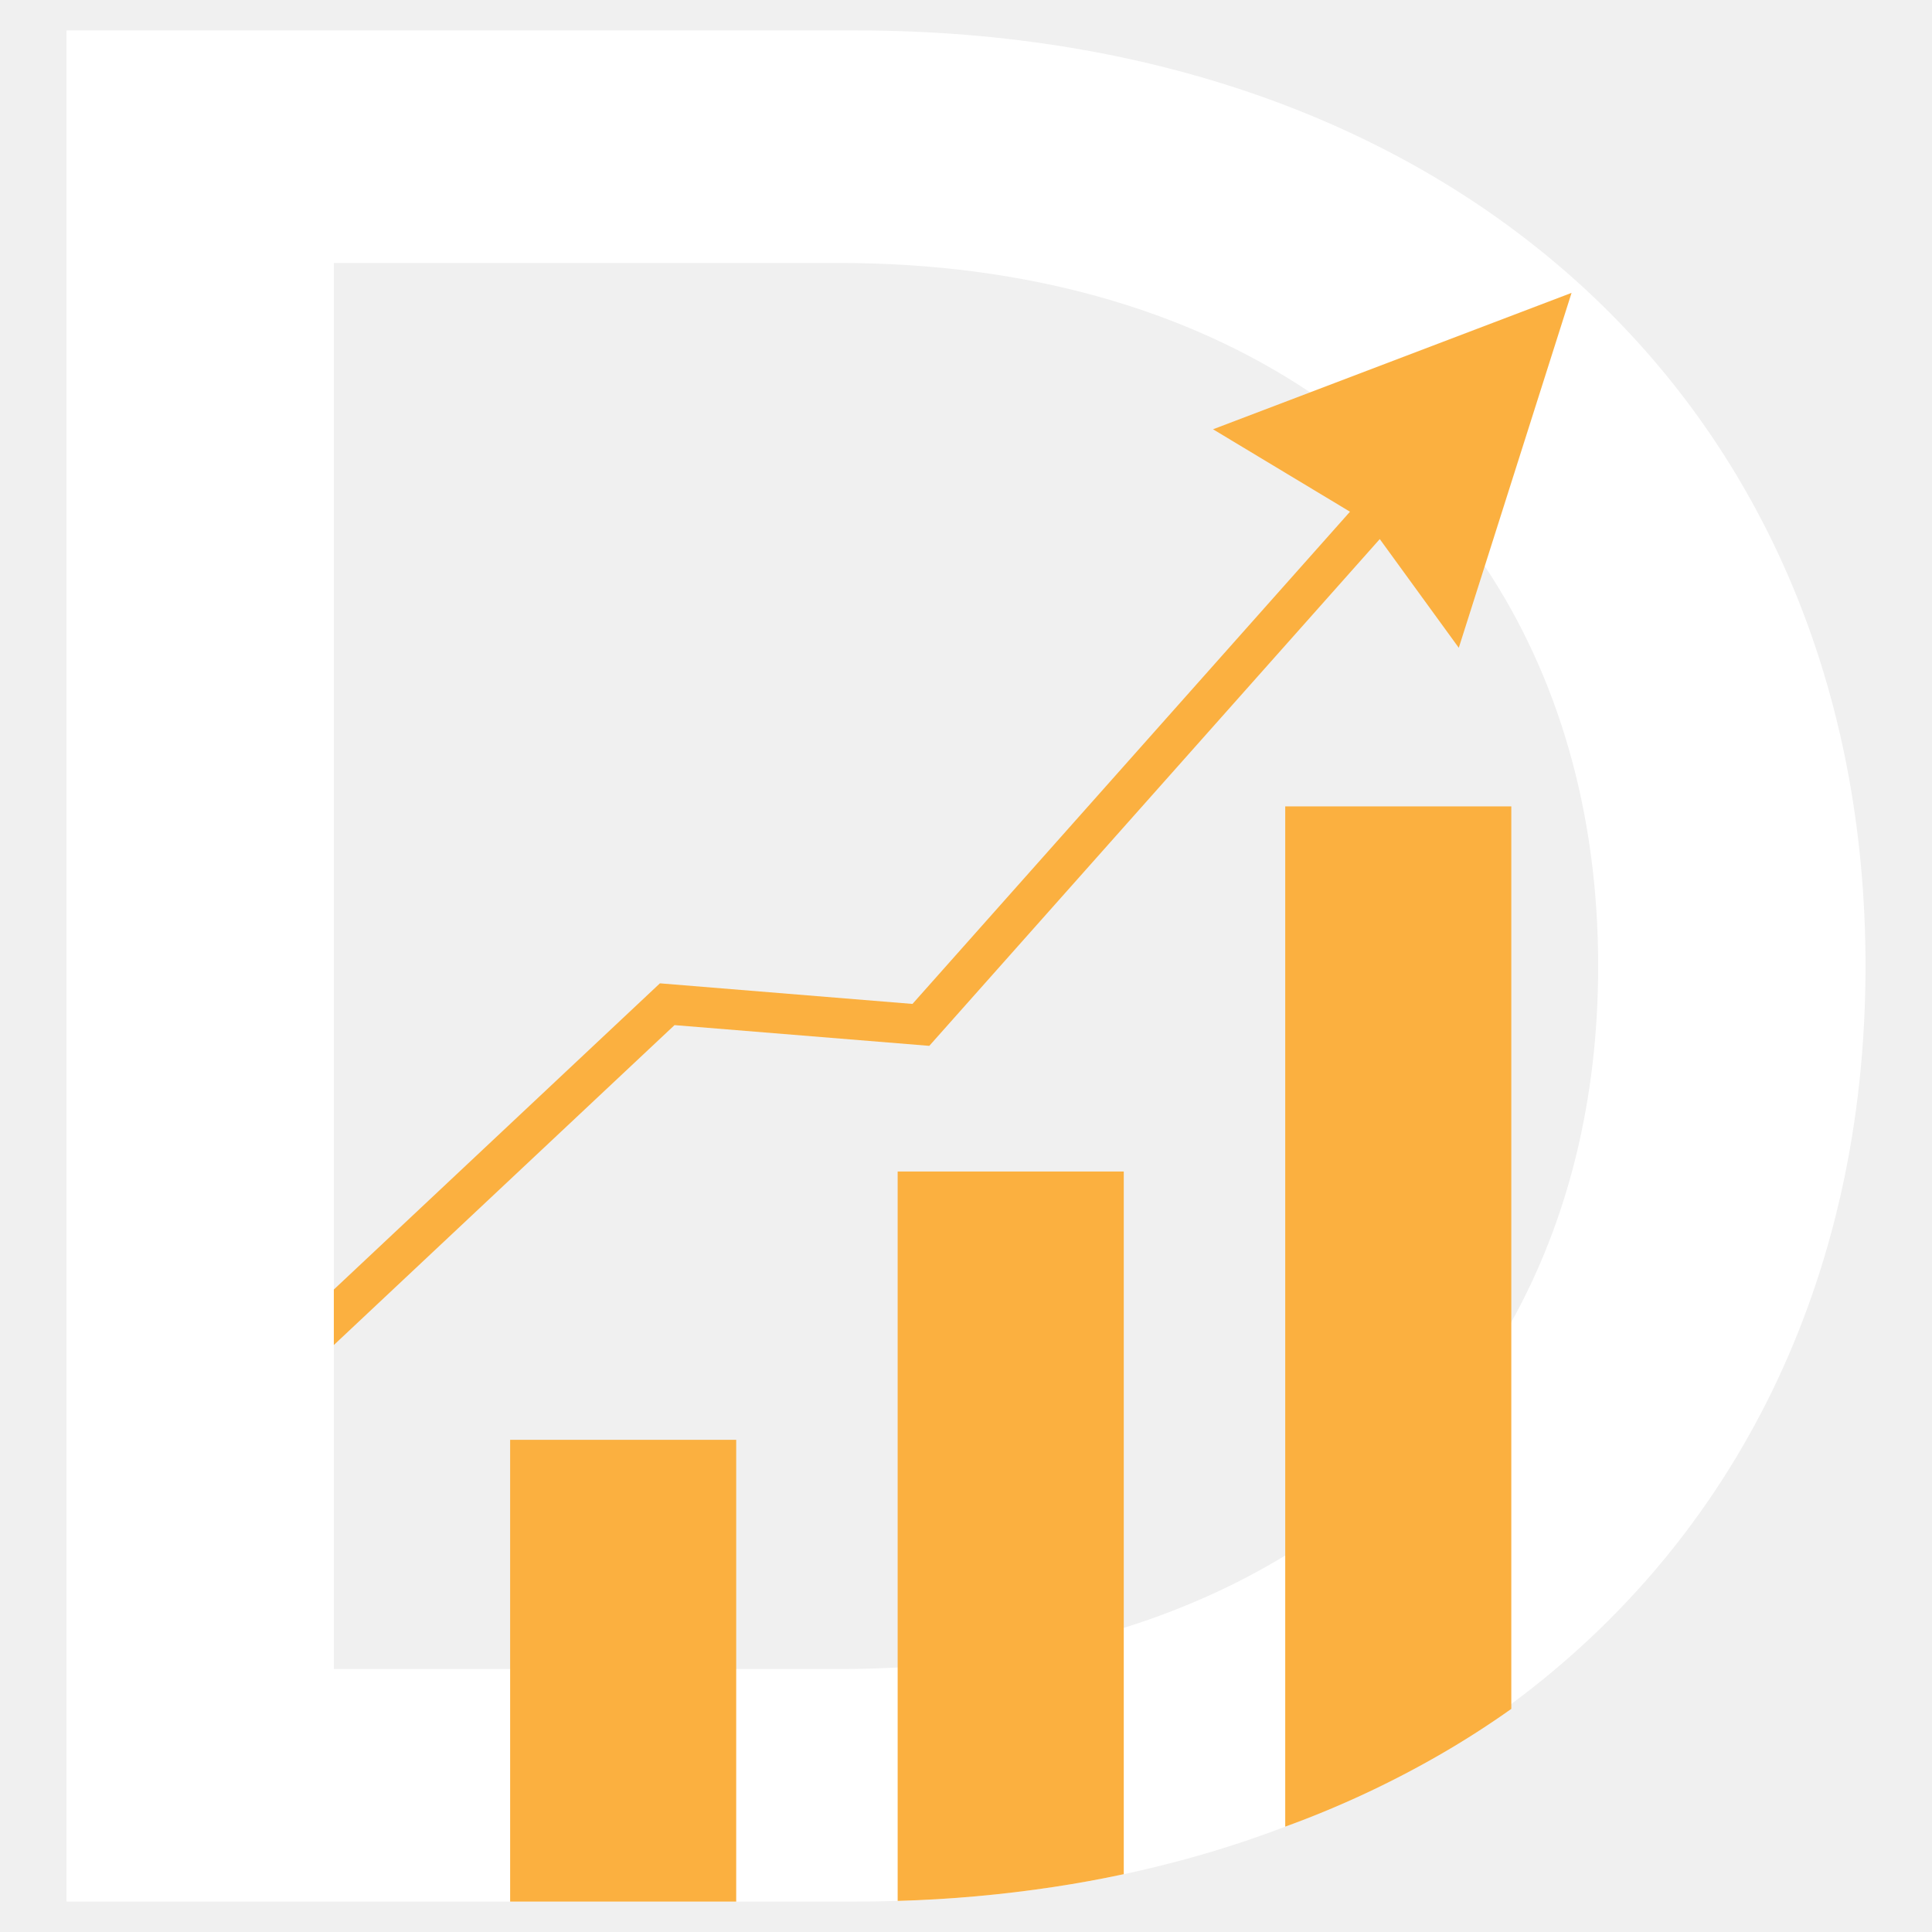
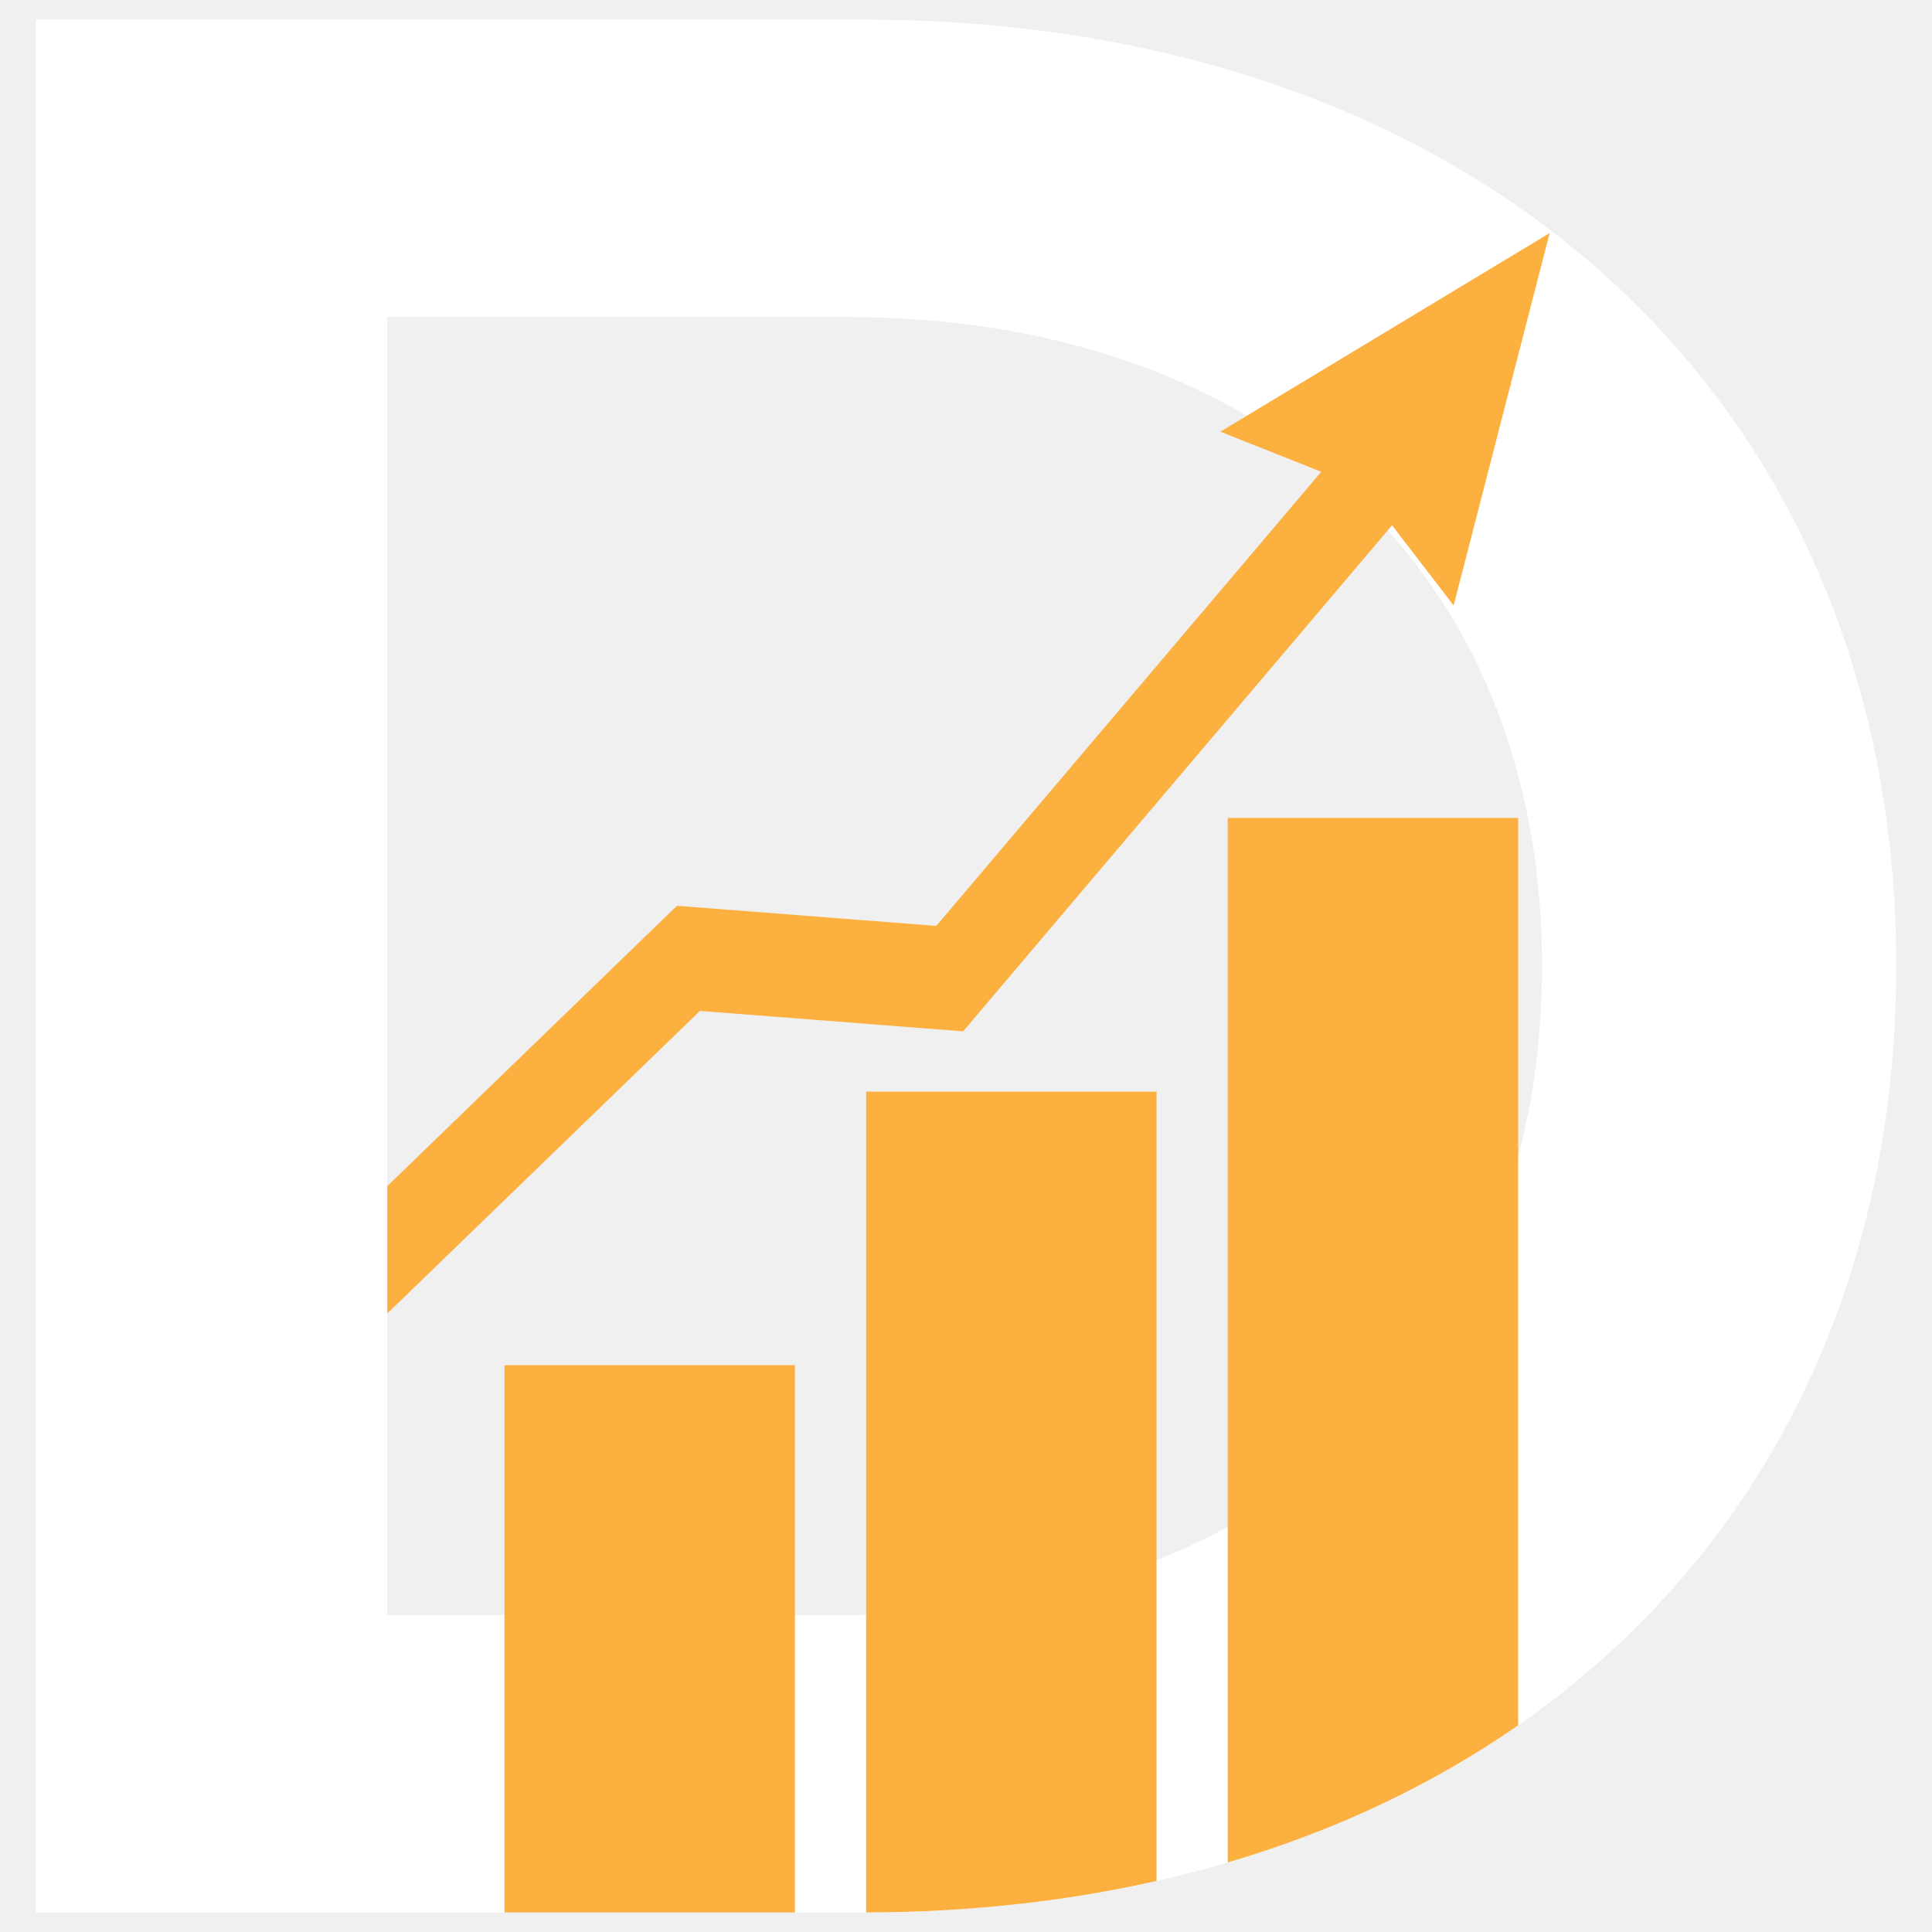
<svg xmlns="http://www.w3.org/2000/svg" id="Layer_1" data-name="Layer 1" viewBox="0 0 1080 1080">
  <defs>
    <style>.cls-1{fill:#fff;}.cls-2{fill:#fbb040;}</style>
  </defs>
-   <path class="cls-1" d="M732.39,219.32A351,351,0,0,1,830,316.52L878.5,163.73Z" />
-   <path class="cls-1" d="M478,17H37.18V1063H478c8,0,15.94-.11,23.81-.38a719.35,719.35,0,0,0,87.25-7.8q19.91-3,39.14-7.14,26.22-5.6,51.14-13.17,20-6.08,39.12-13.4a538.2,538.2,0,0,0,87.24-42.4q20.32-12.26,39.14-26.19c124.67-92.12,198-236.5,198-412.52C1042.82,229.2,814.21,17,478,17ZM844.83,739.08a347.35,347.35,0,0,1-39.14,56.53,356.48,356.48,0,0,1-87.24,73.94,397.35,397.35,0,0,1-39.12,20.79A425.81,425.81,0,0,1,628.19,910q-19,6-39.14,10.44a535.6,535.6,0,0,1-87.25,11.7Q485.66,933,469,933H186.61V147H469c104.56,0,194,25.93,263.37,72.32L878.5,163.73,830,316.52C871,378,893.39,453.89,893.39,540,893.39,615.05,876.41,682.32,844.83,739.08Z" />
-   <path class="cls-2" d="M844.83,450.79V955.27q-18.8,13.35-39.14,25.14a548.4,548.4,0,0,1-87.24,40.7V450.79Z" />
-   <path class="cls-2" d="M628.19,654.89v392.79q-19.23,4.13-39.14,7.14a719.35,719.35,0,0,1-87.25,7.8V654.89Z" />
-   <rect class="cls-2" x="285.17" y="804.87" width="126.37" height="258.13" />
-   <polygon class="cls-2" points="878.5 163.73 829.96 316.52 815.47 362.12 771.3 301.35 519.48 584.64 377.06 573.05 186.61 751.88 186.61 720.86 368.9 549.69 510.08 561.2 754.65 286.05 678.09 239.97 732.39 219.32 878.5 163.73" />
+   <path class="cls-1" d="M818,190,759.1,259.53l-9.37,11.05c1.34,1.17,2.67,2.37,4,3.58a313.36,313.36,0,0,1,22,22.3l8.43-9.94,60.58-71.46Z" />
+   <path class="cls-1" d="M482.56,10.93H20V1069.07H484.16c57.37-.1,111.68-6.14,162.35-17.6q20.31-4.57,39.81-10.34c60.32-17.73,114.8-43.6,162.34-76.65C981.43,872.16,1060,723.82,1060,540,1060,222.56,825.7,10.93,482.56,10.93ZM848.66,646.5c-24.31,91.63-81,163.17-162.34,207.1a370.49,370.49,0,0,1-39.81,18.51C598.78,891,544.27,901.57,484.16,902.69q-5.3.1-10.67.1h-257V177.21h257c114.22,0,208.94,33.69,276.24,93.37l9.37-11.05L818,190l26.75,25.06L784.2,286.52l-8.43,9.94c.84.92,1.66,1.85,2.47,2.78C832.06,360.74,862,443,862,540,862,577.87,857.42,613.49,848.66,646.5Z" />
+   <polygon class="cls-2" points="844.78 215.06 784.2 286.52 775.77 296.46 538.38 576.53 391.27 565.11 216.51 734.24 216.51 663.04 378.43 506.34 523.4 517.58 749.73 250.58 759.1 239.53 818.03 190 844.78 215.06" />
+   <polygon class="cls-2" points="866.26 130.29 812.6 338.45 762.48 273.23 682.21 241.31 866.26 130.29" />
+   <path class="cls-2" d="M848.66,457.24V964.47c-47.54,33-102,58.92-162.34,76.65V457.24Z" />
+   <rect class="cls-2" x="282" y="763.15" width="162.35" height="305.92" />
+   <path class="cls-2" d="M646.51,610.2v441.26c-50.67,11.46-105,17.5-162.35,17.6V610.2Z" />
</svg>
